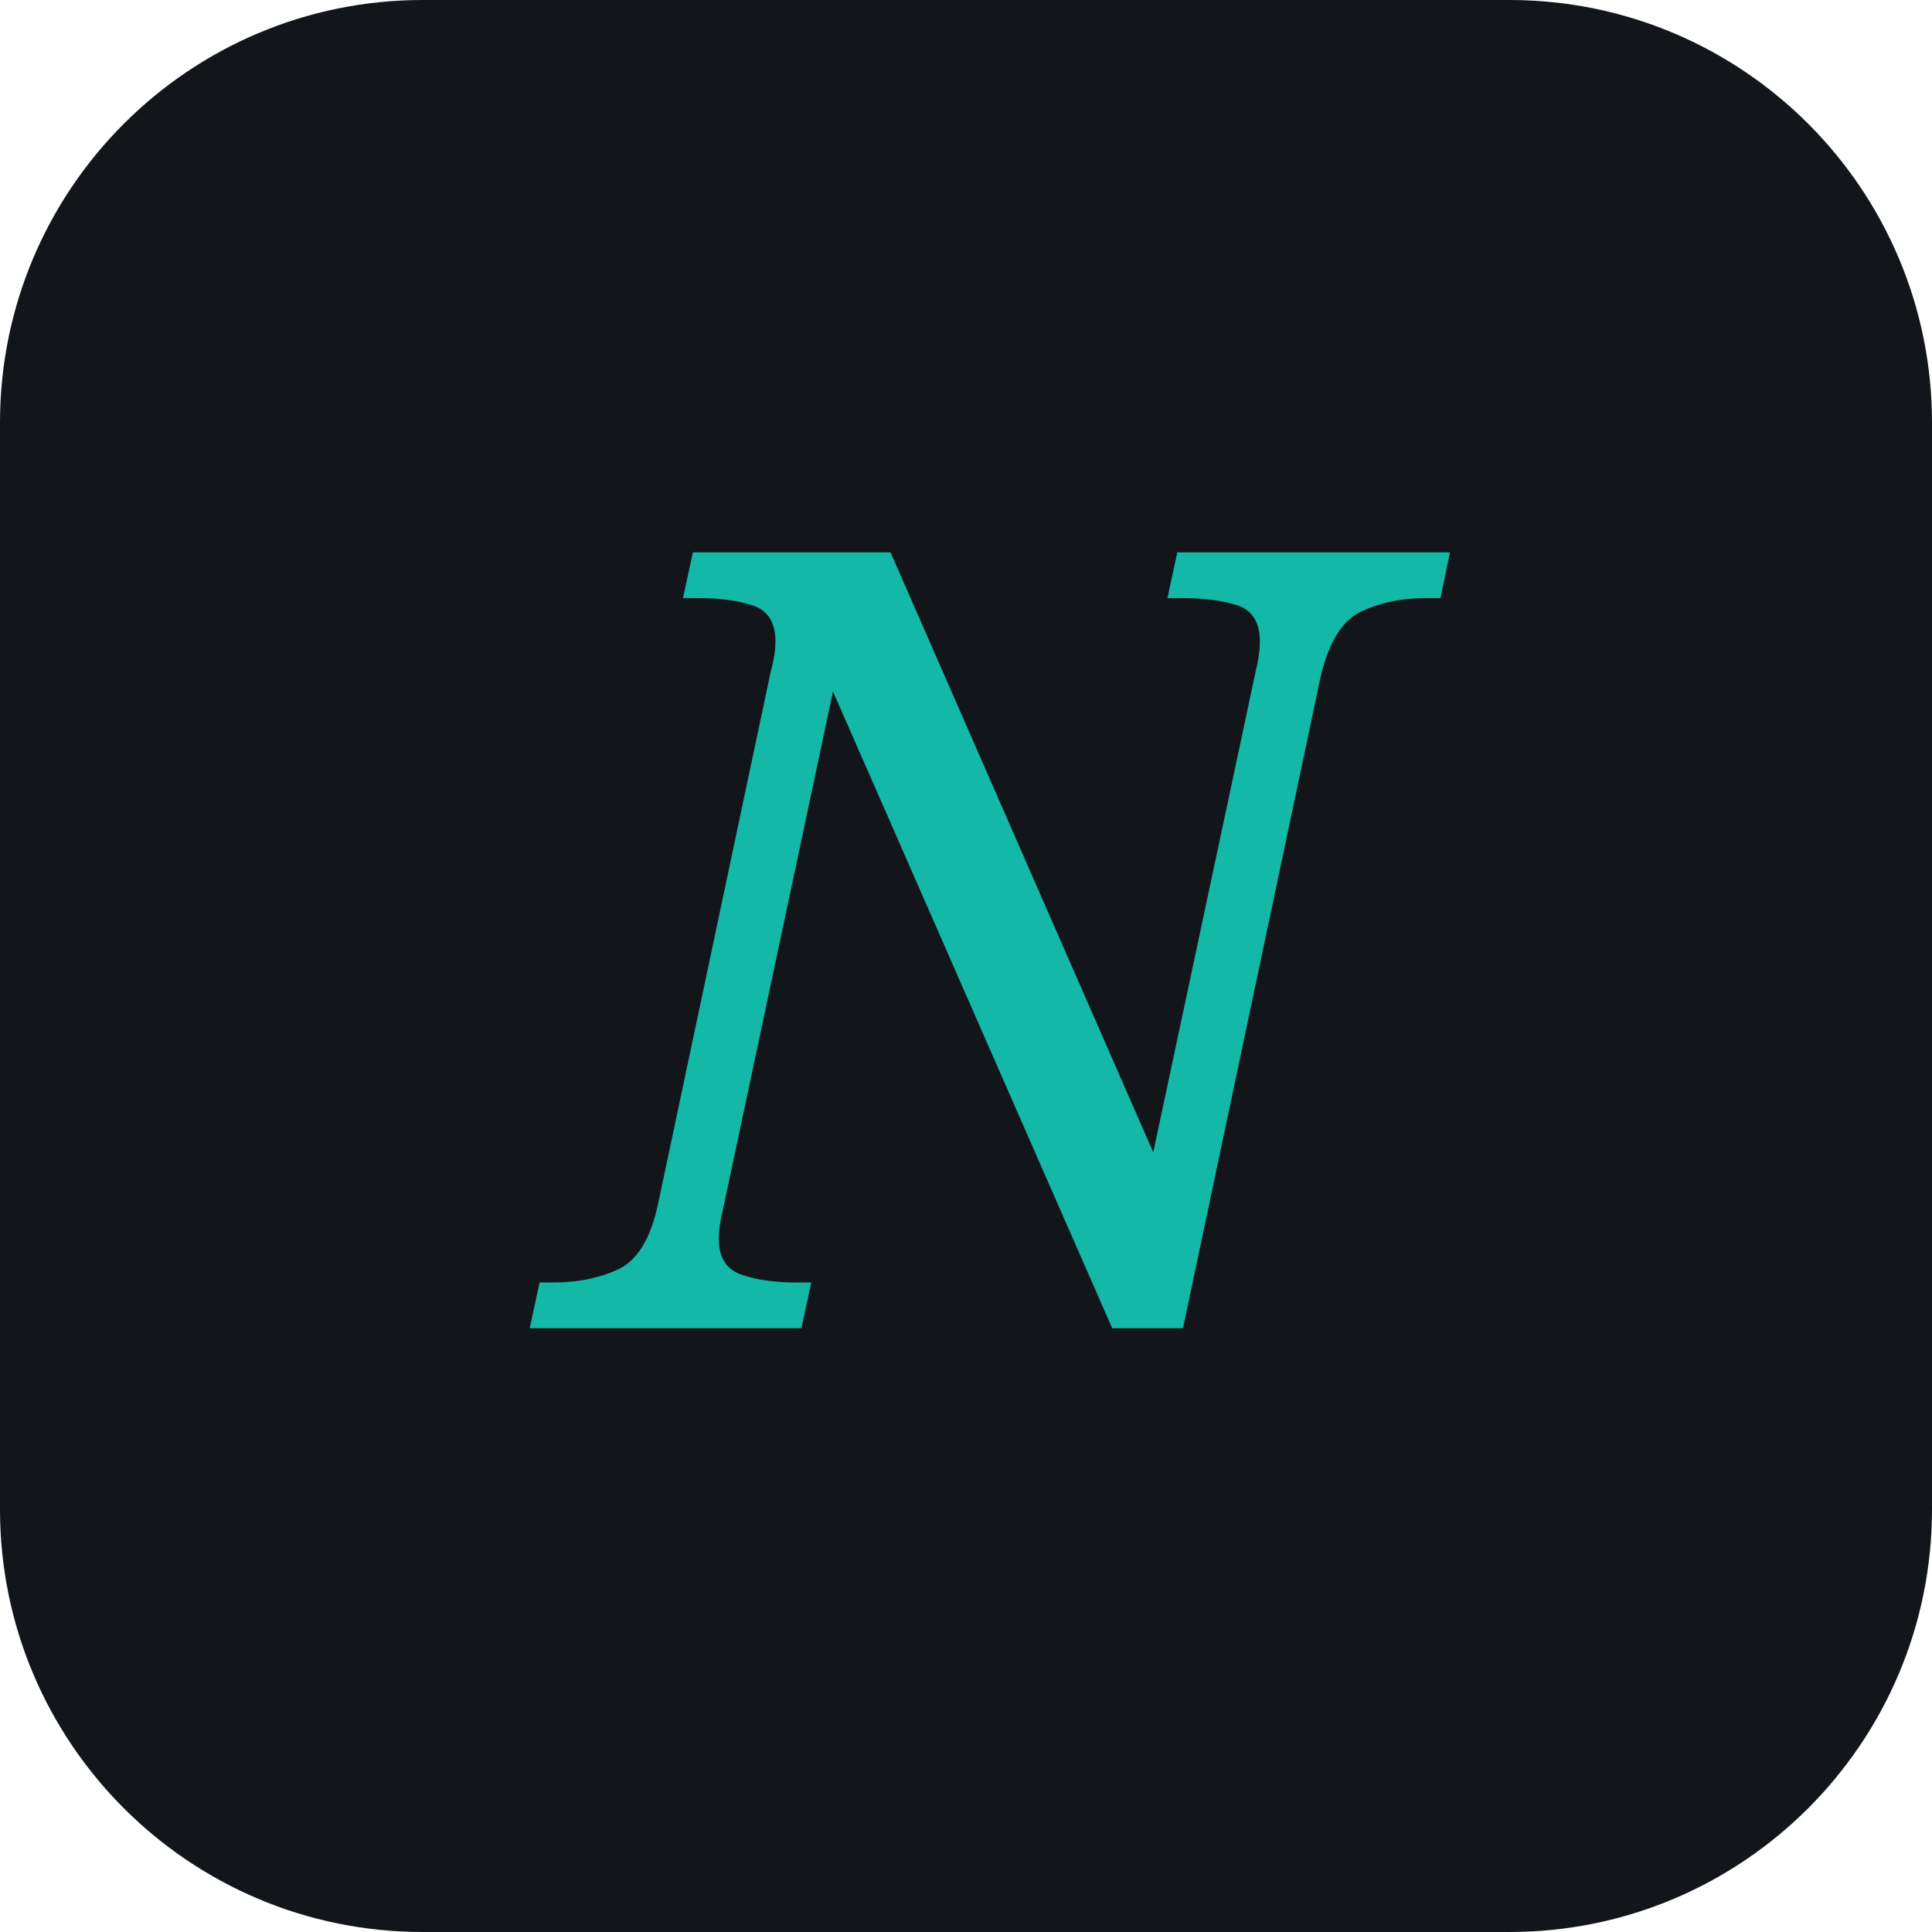
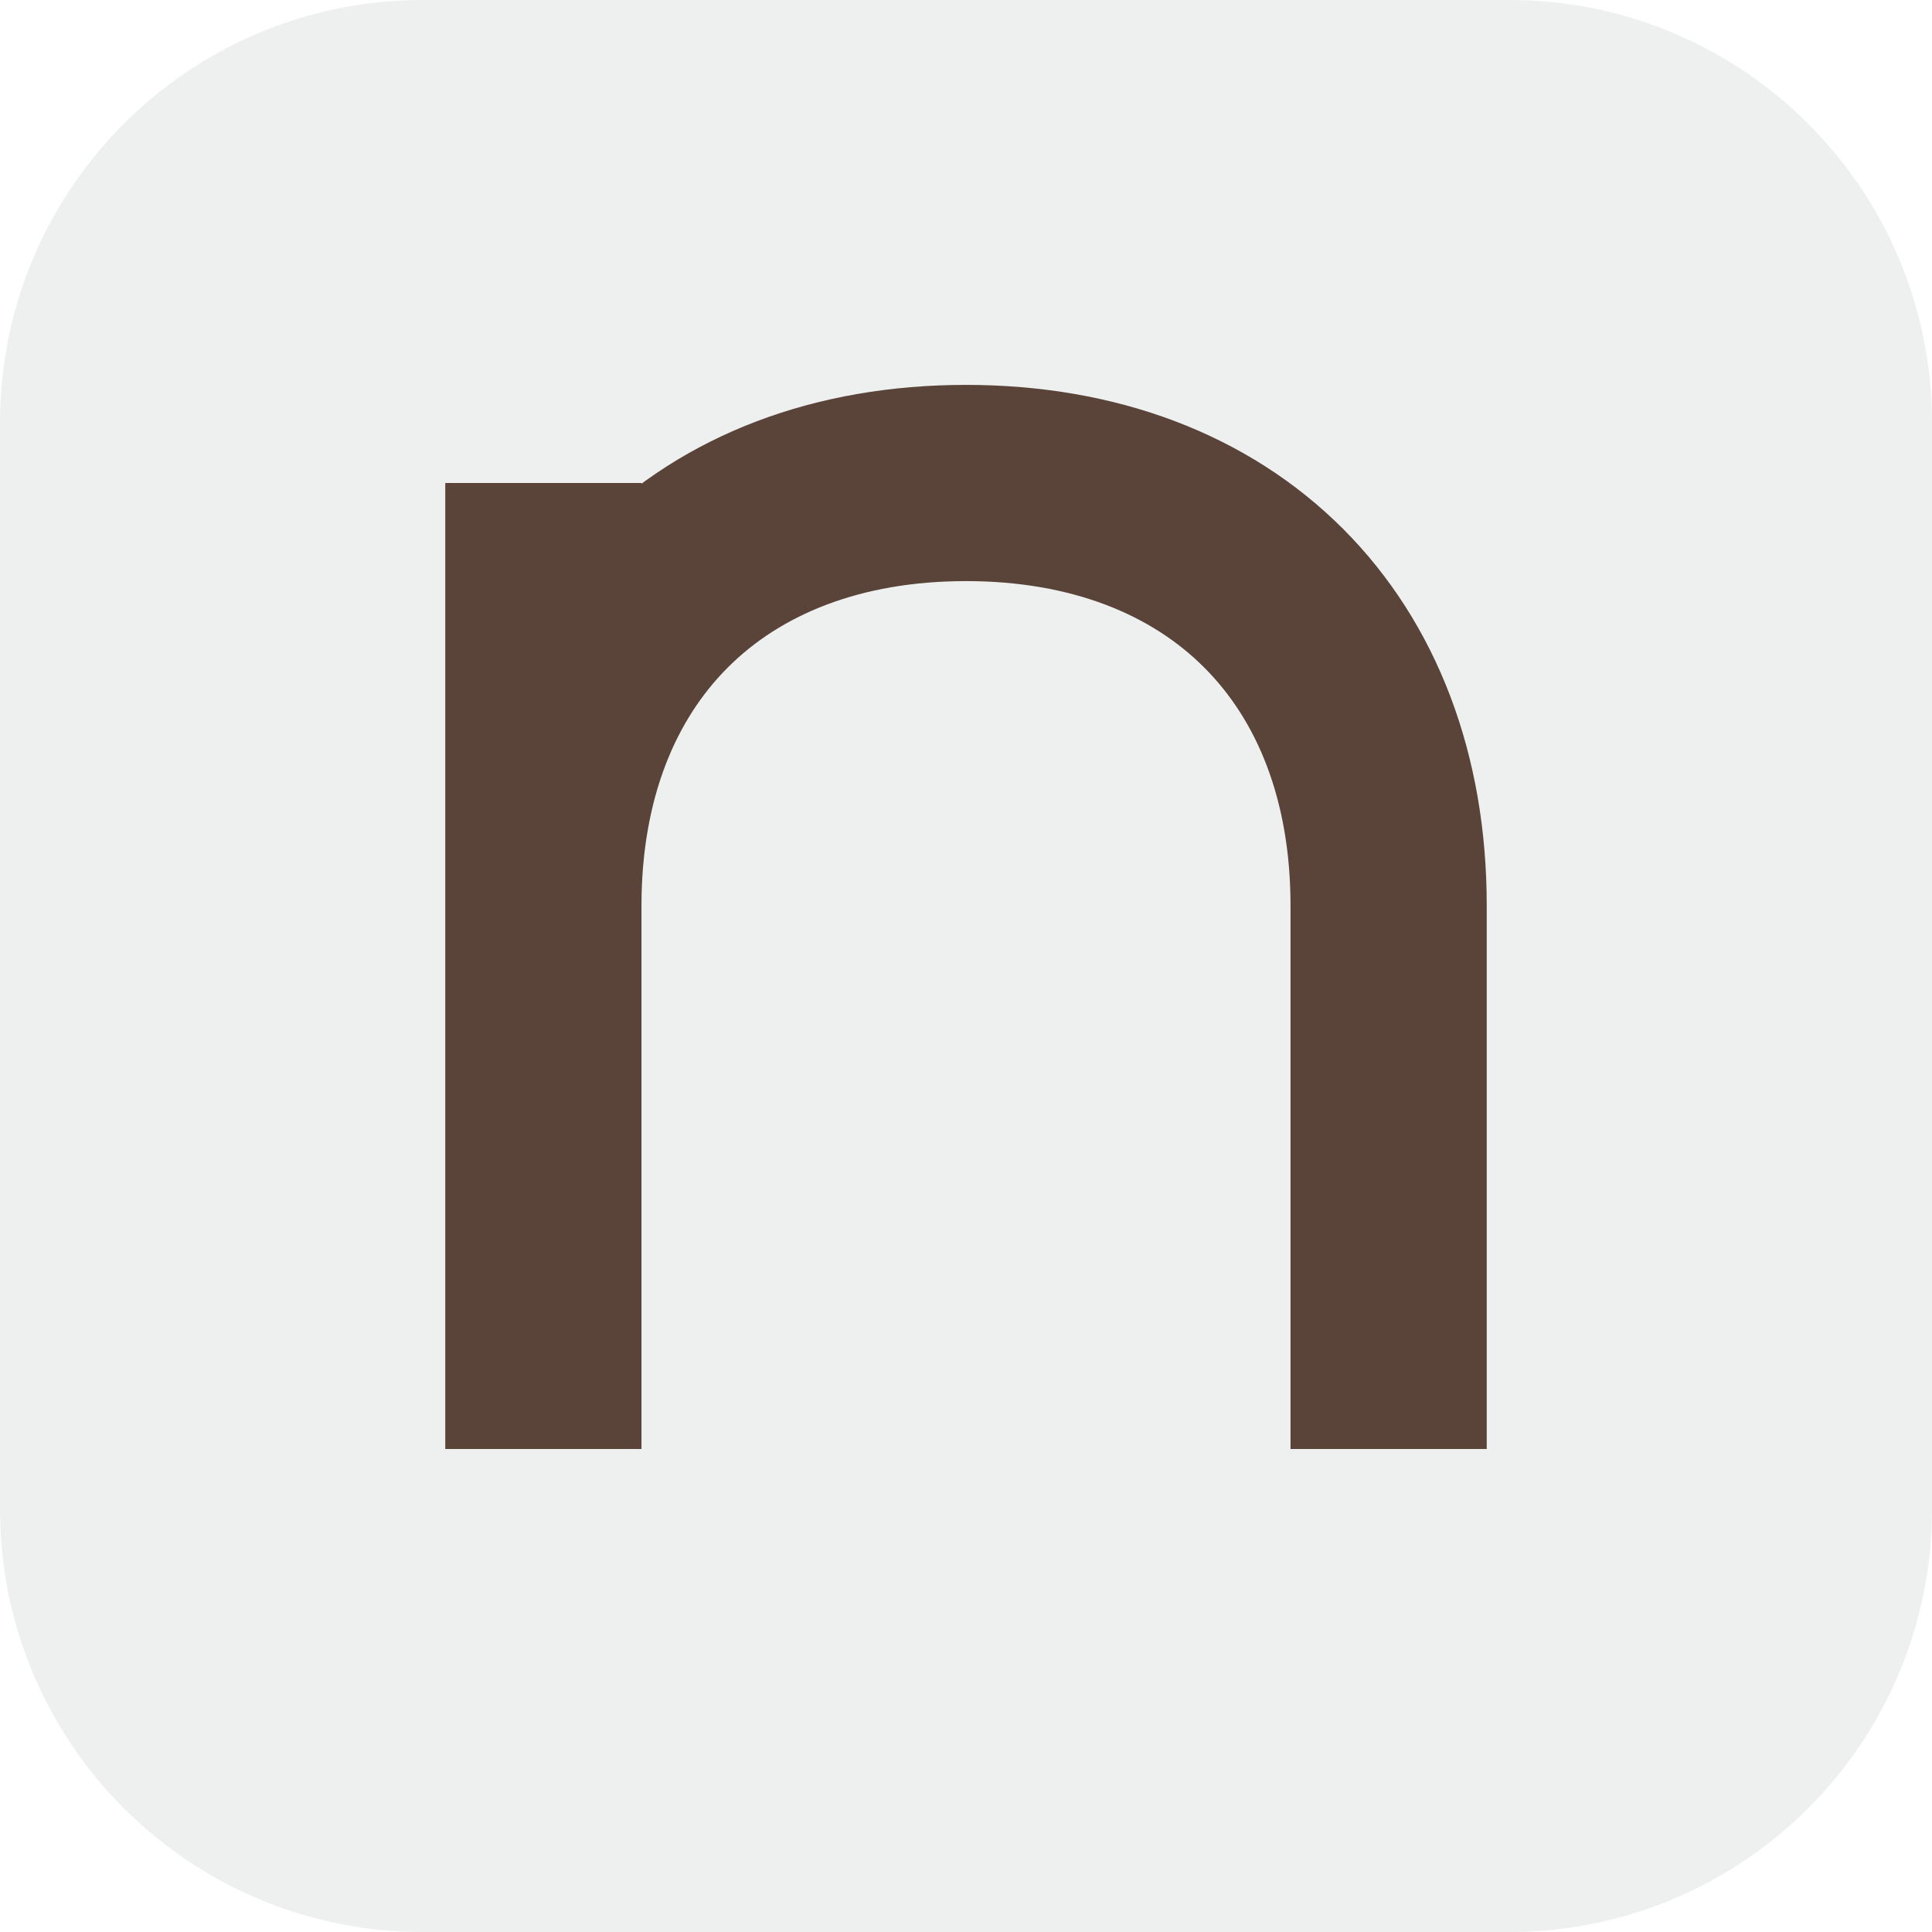
<svg xmlns="http://www.w3.org/2000/svg" viewBox="0 0 64 64" fill="none">
-   <rect width="64" height="64" rx="14" fill="#12161A" />
-   <text x="32" y="44" text-anchor="middle" font-family="Georgia, serif" font-style="italic" font-size="36" fill="#14B8A6">N</text>
+   <rect width="64" height="64" rx="14" fill="#eef0ef" />
+   <path d="M18 16v32M18 30c0-8.5 5.5-14 14-14s14 5.5 14 14v18" stroke="#5a4339" stroke-width="6.5" />
</svg>
